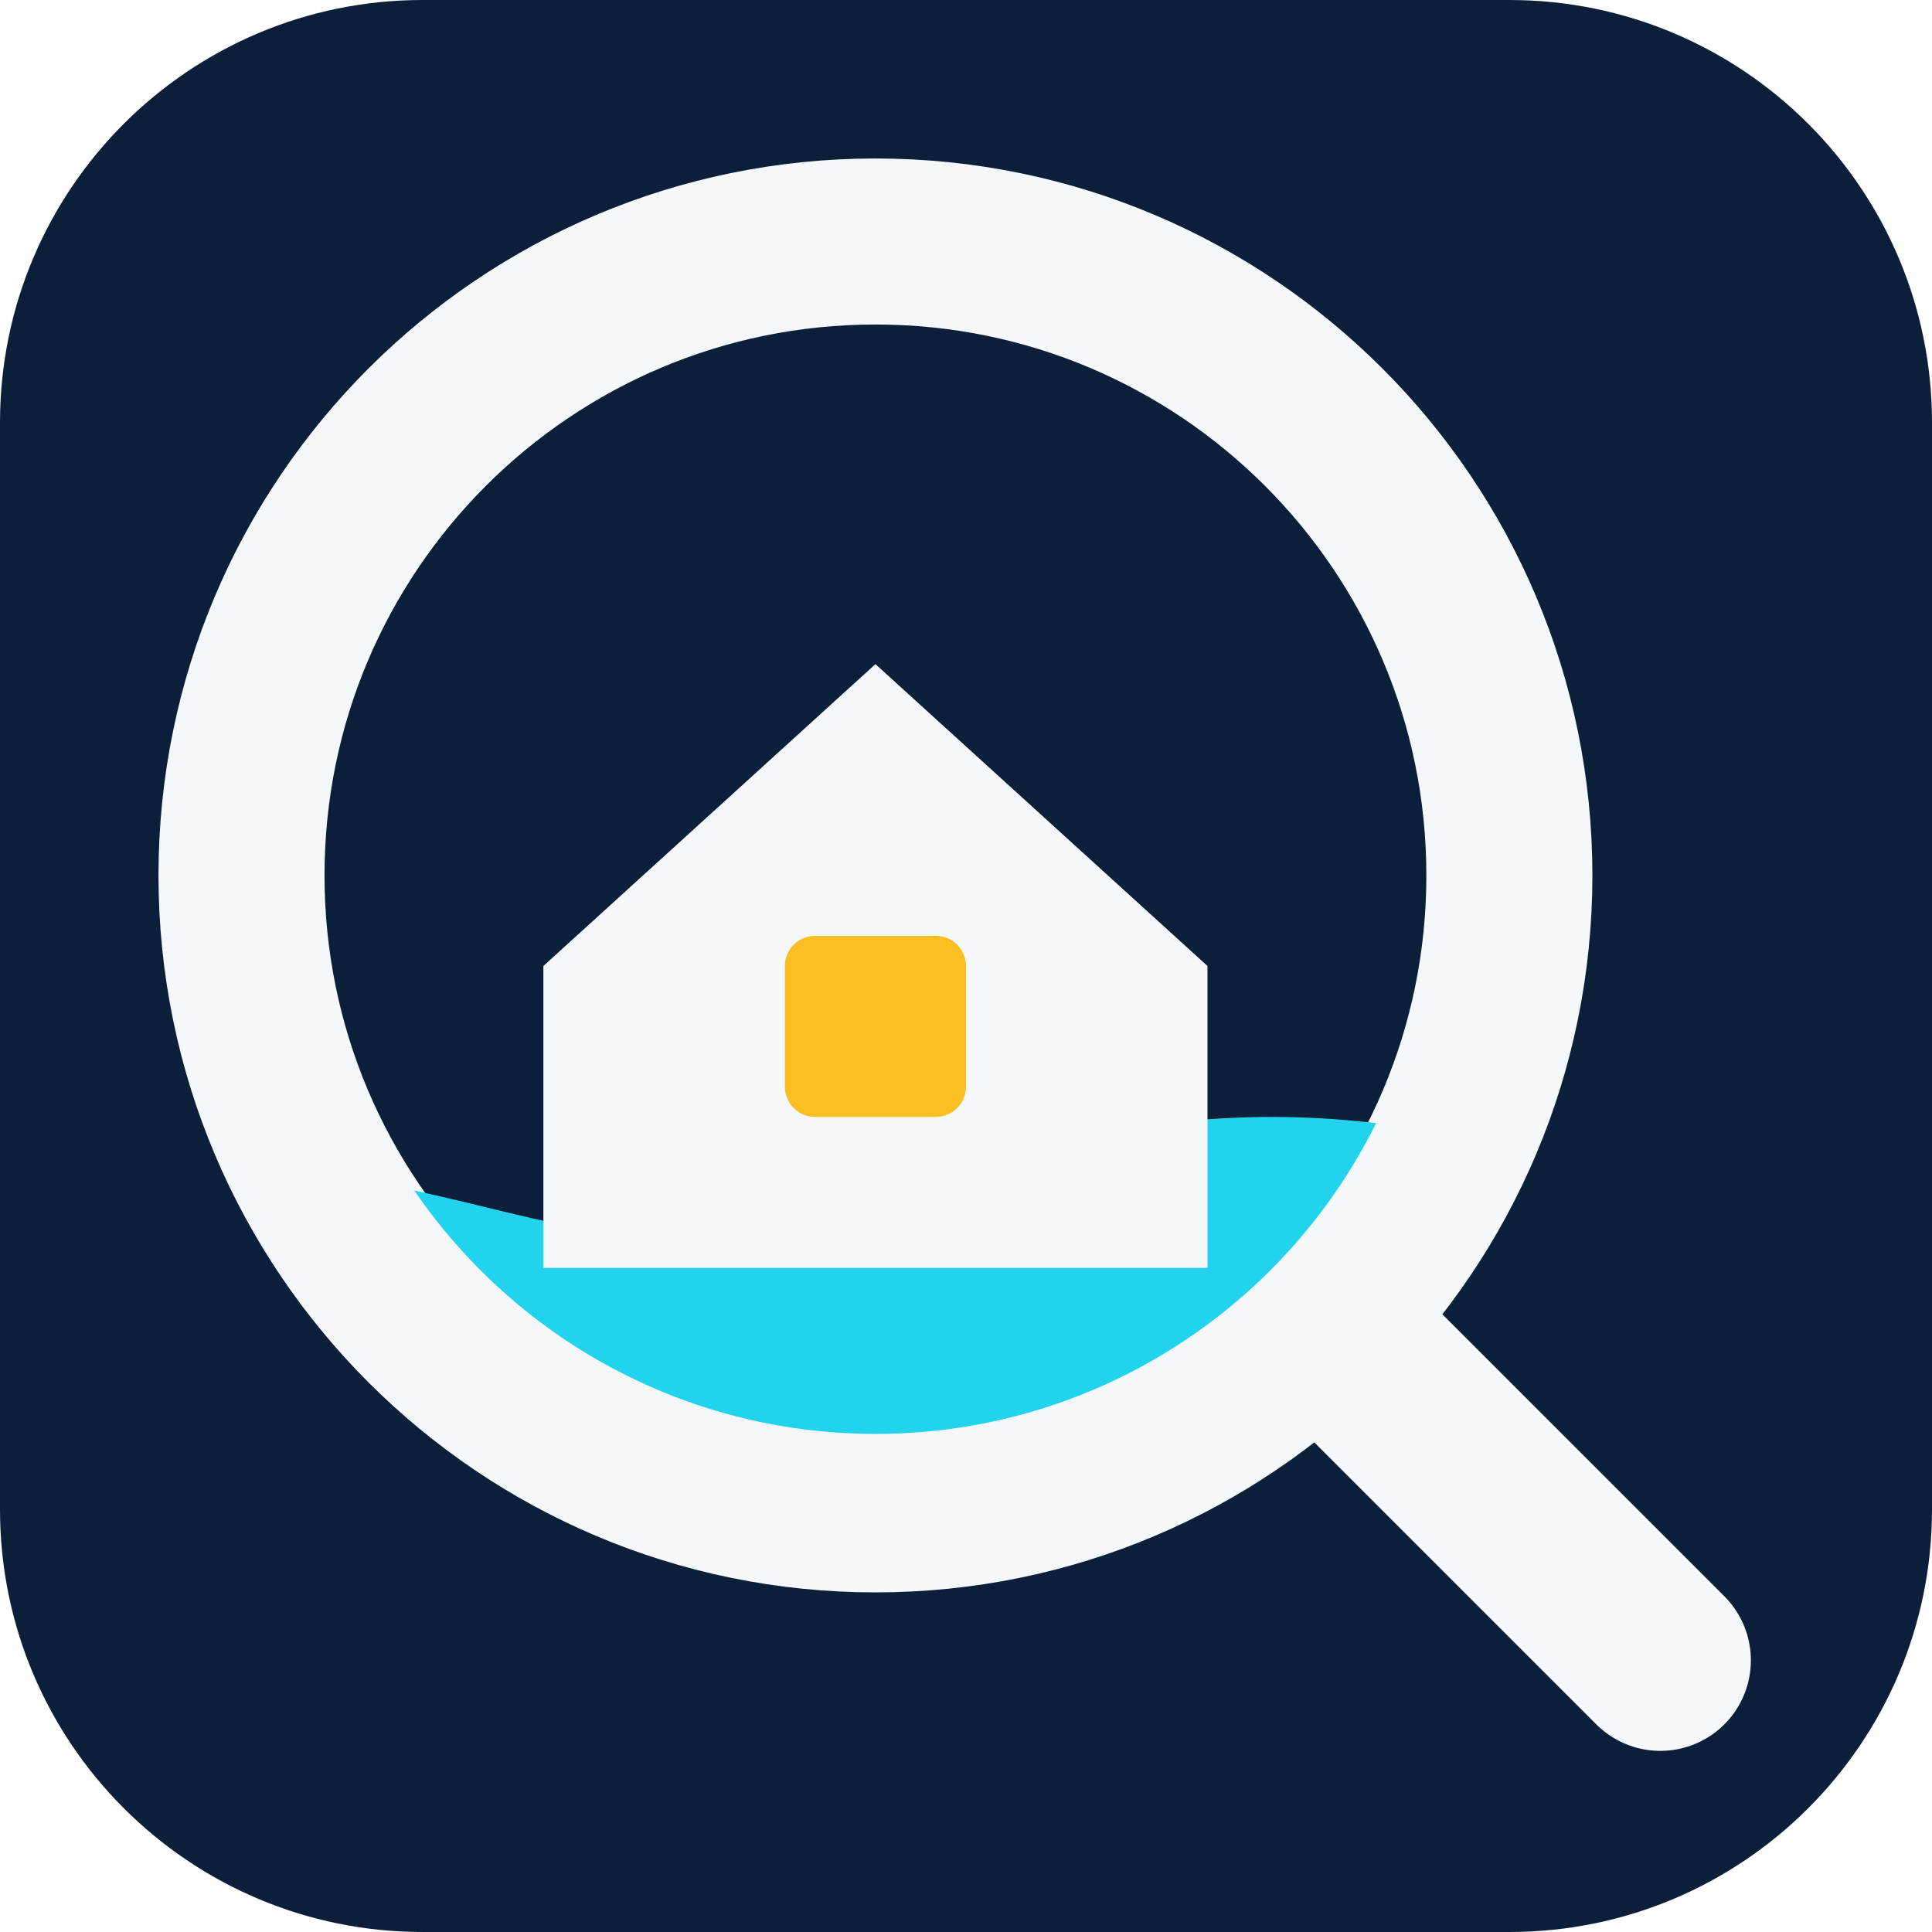
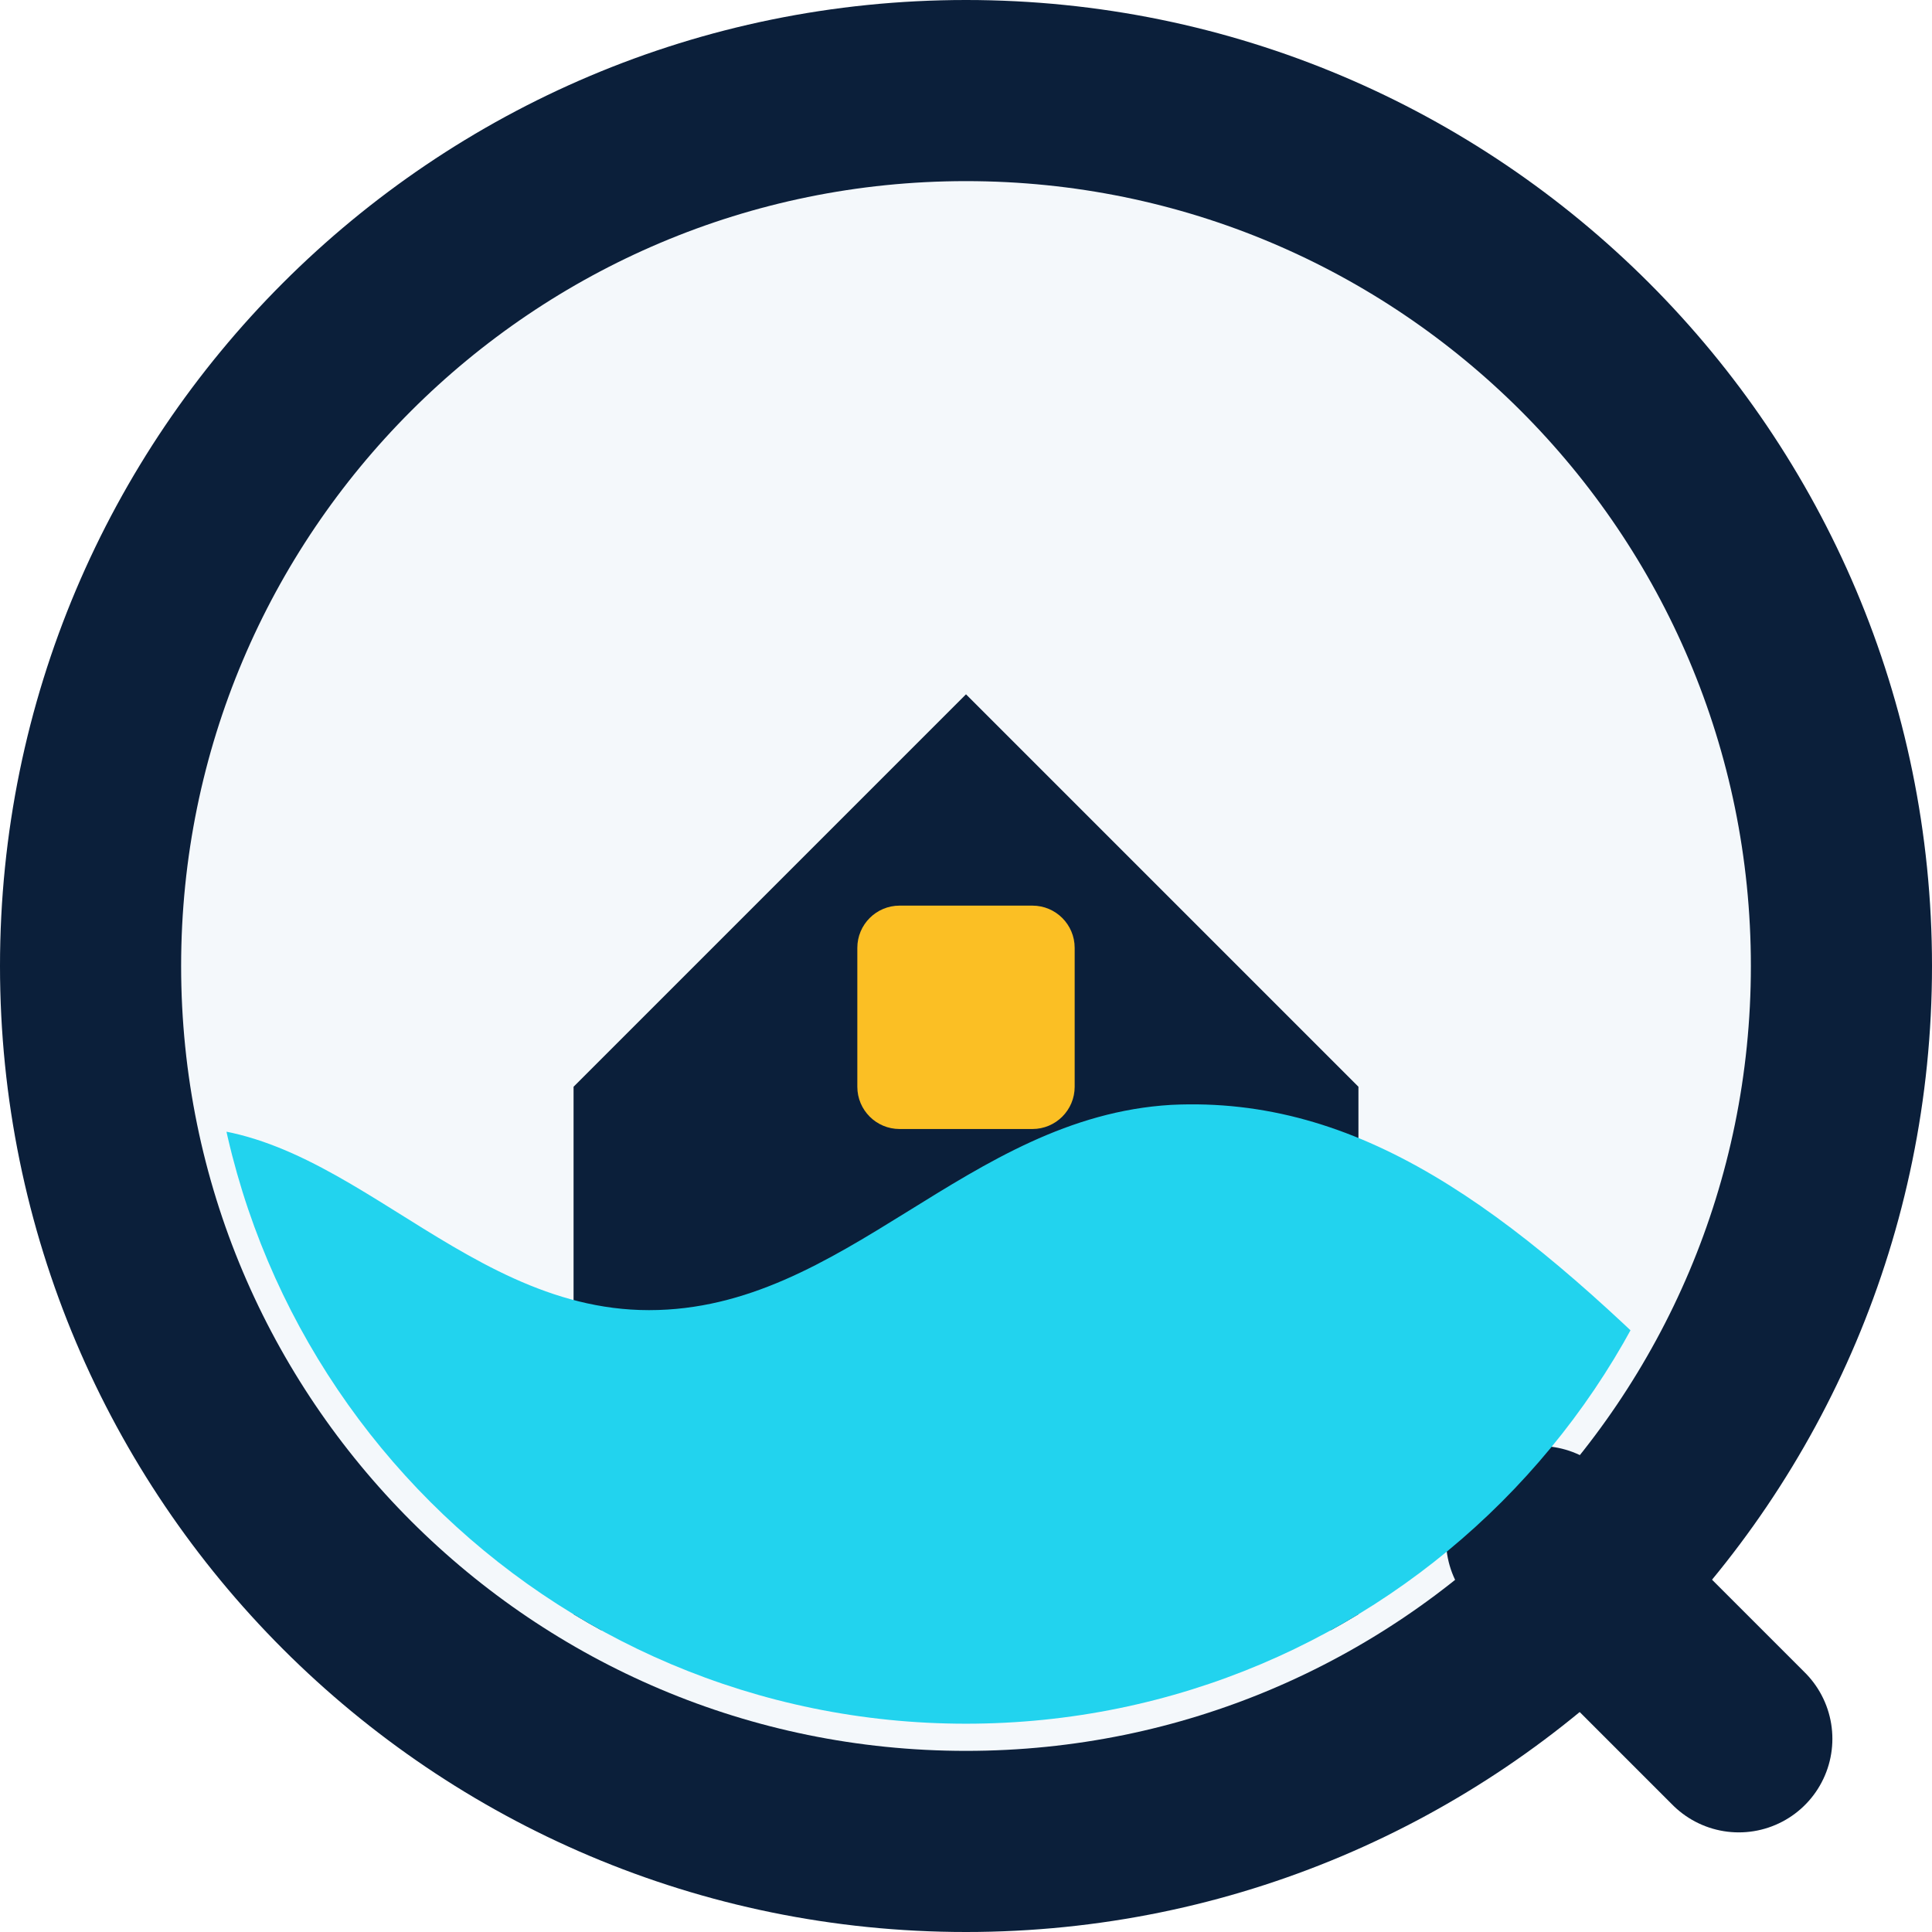
<svg xmlns="http://www.w3.org/2000/svg" viewBox="0 0 64 64">
  <defs>
    <clipPath id="c">
-       <circle cx="29" cy="29" r="18.5" />
+       <circle cx="32" cy="32" r="25.1" />
    </clipPath>
  </defs>
-   <rect width="64" height="64" rx="14" fill="#0B1F3A" />
-   <circle cx="29" cy="29" r="21" fill="none" stroke="#F4F8FB" stroke-width="5.5" />
-   <line x1="44.5" y1="44.5" x2="55" y2="55" stroke="#F4F8FB" stroke-width="6" stroke-linecap="round" />
-   <path d="M4 40 C12 36 20 44 29 40 S46 36 56 40 V60 H4 Z" fill="#22D3EE" clip-path="url(#c)" />
-   <path d="M18 32 L29 22 L40 32 V42 H18 Z" fill="#F4F8FB" />
-   <rect x="26" y="31" width="6" height="6" rx="1" fill="#FBBF24" />
+   <circle cx="32" cy="32" r="29" fill="#F4F8FB" stroke="#0B1F3A" stroke-width="6" />
+   <line x1="51" y1="51" x2="57.6" y2="57.6" stroke="#0B1F3A" stroke-width="6.2" stroke-linecap="round" />
+   <path d="M32 23 L45 36 V54 H19 V36 Z" fill="#0B1F3A" clip-path="url(#c)" />
+   <rect x="28.4" y="30" width="7.2" height="7.4" rx="1.4" fill="#FBBF24" />
+   <path d="M5 37.4 C11 36.6 15 43.4 21.5 43.4 C28 43.4 32 37 38.8 36.6 C45 36.3 50 40 56 46 V64 H0 V37.4 Z" fill="#22D3EE" clip-path="url(#c)" />
</svg>
